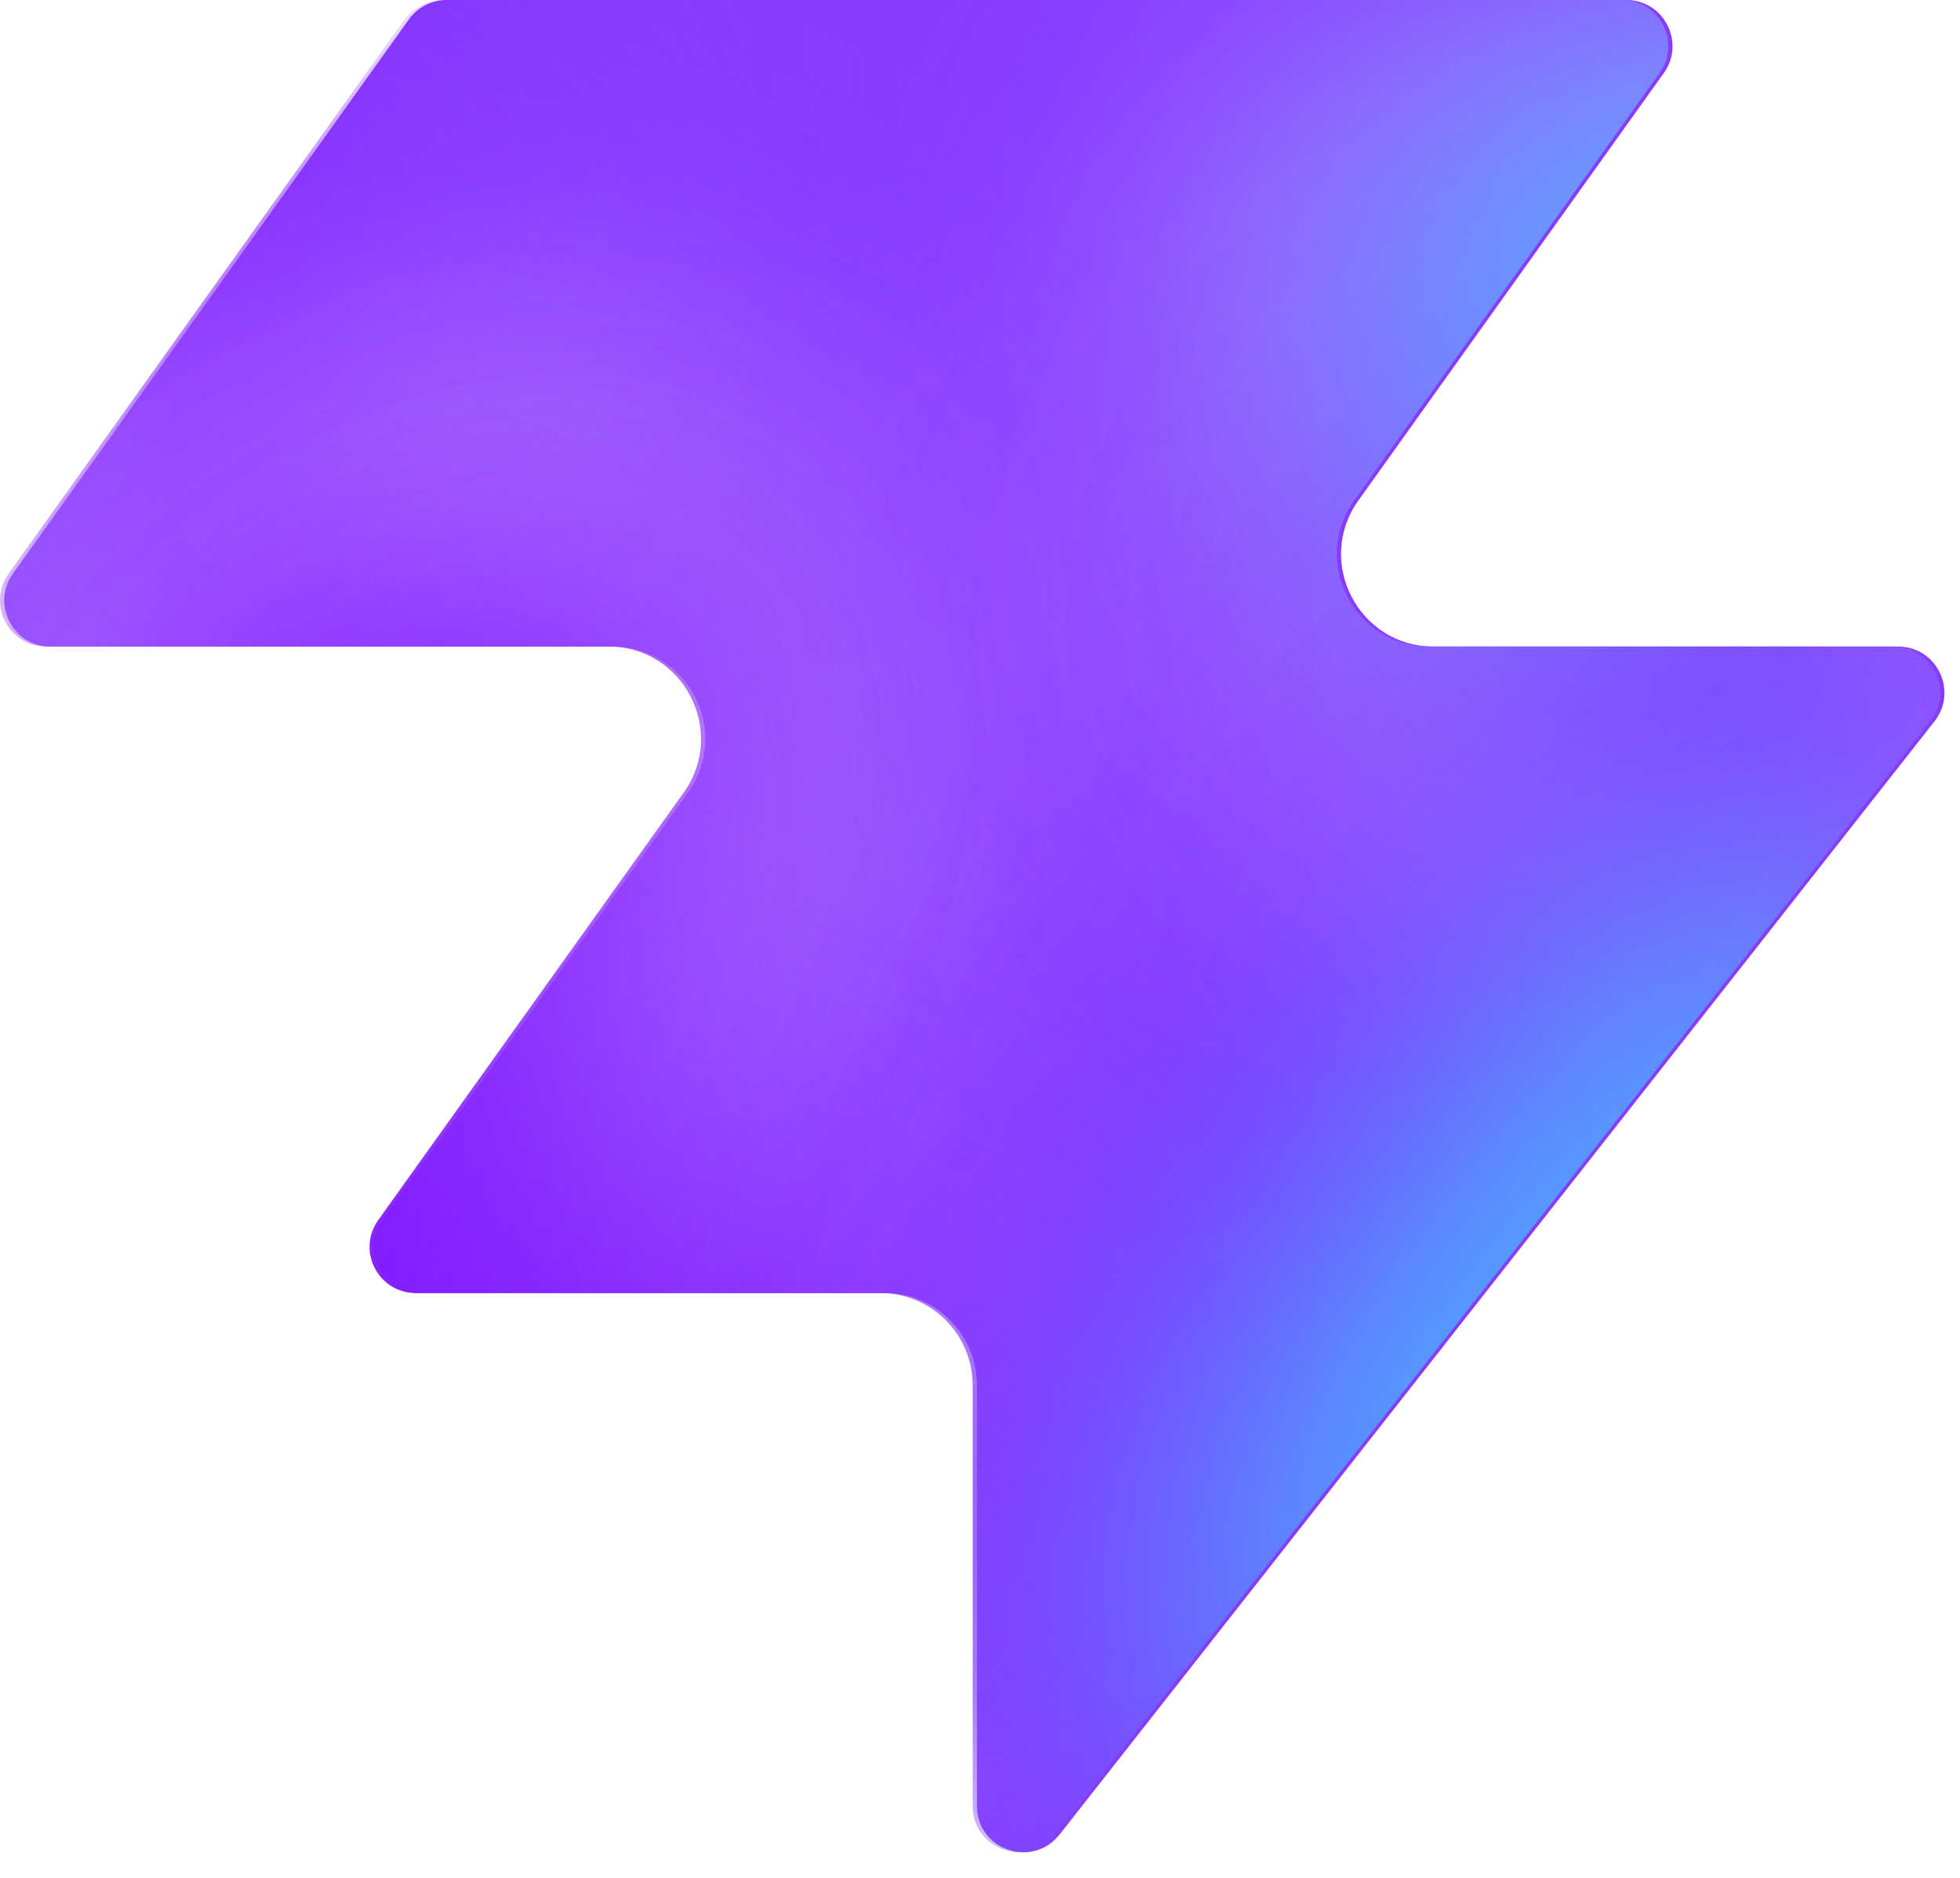
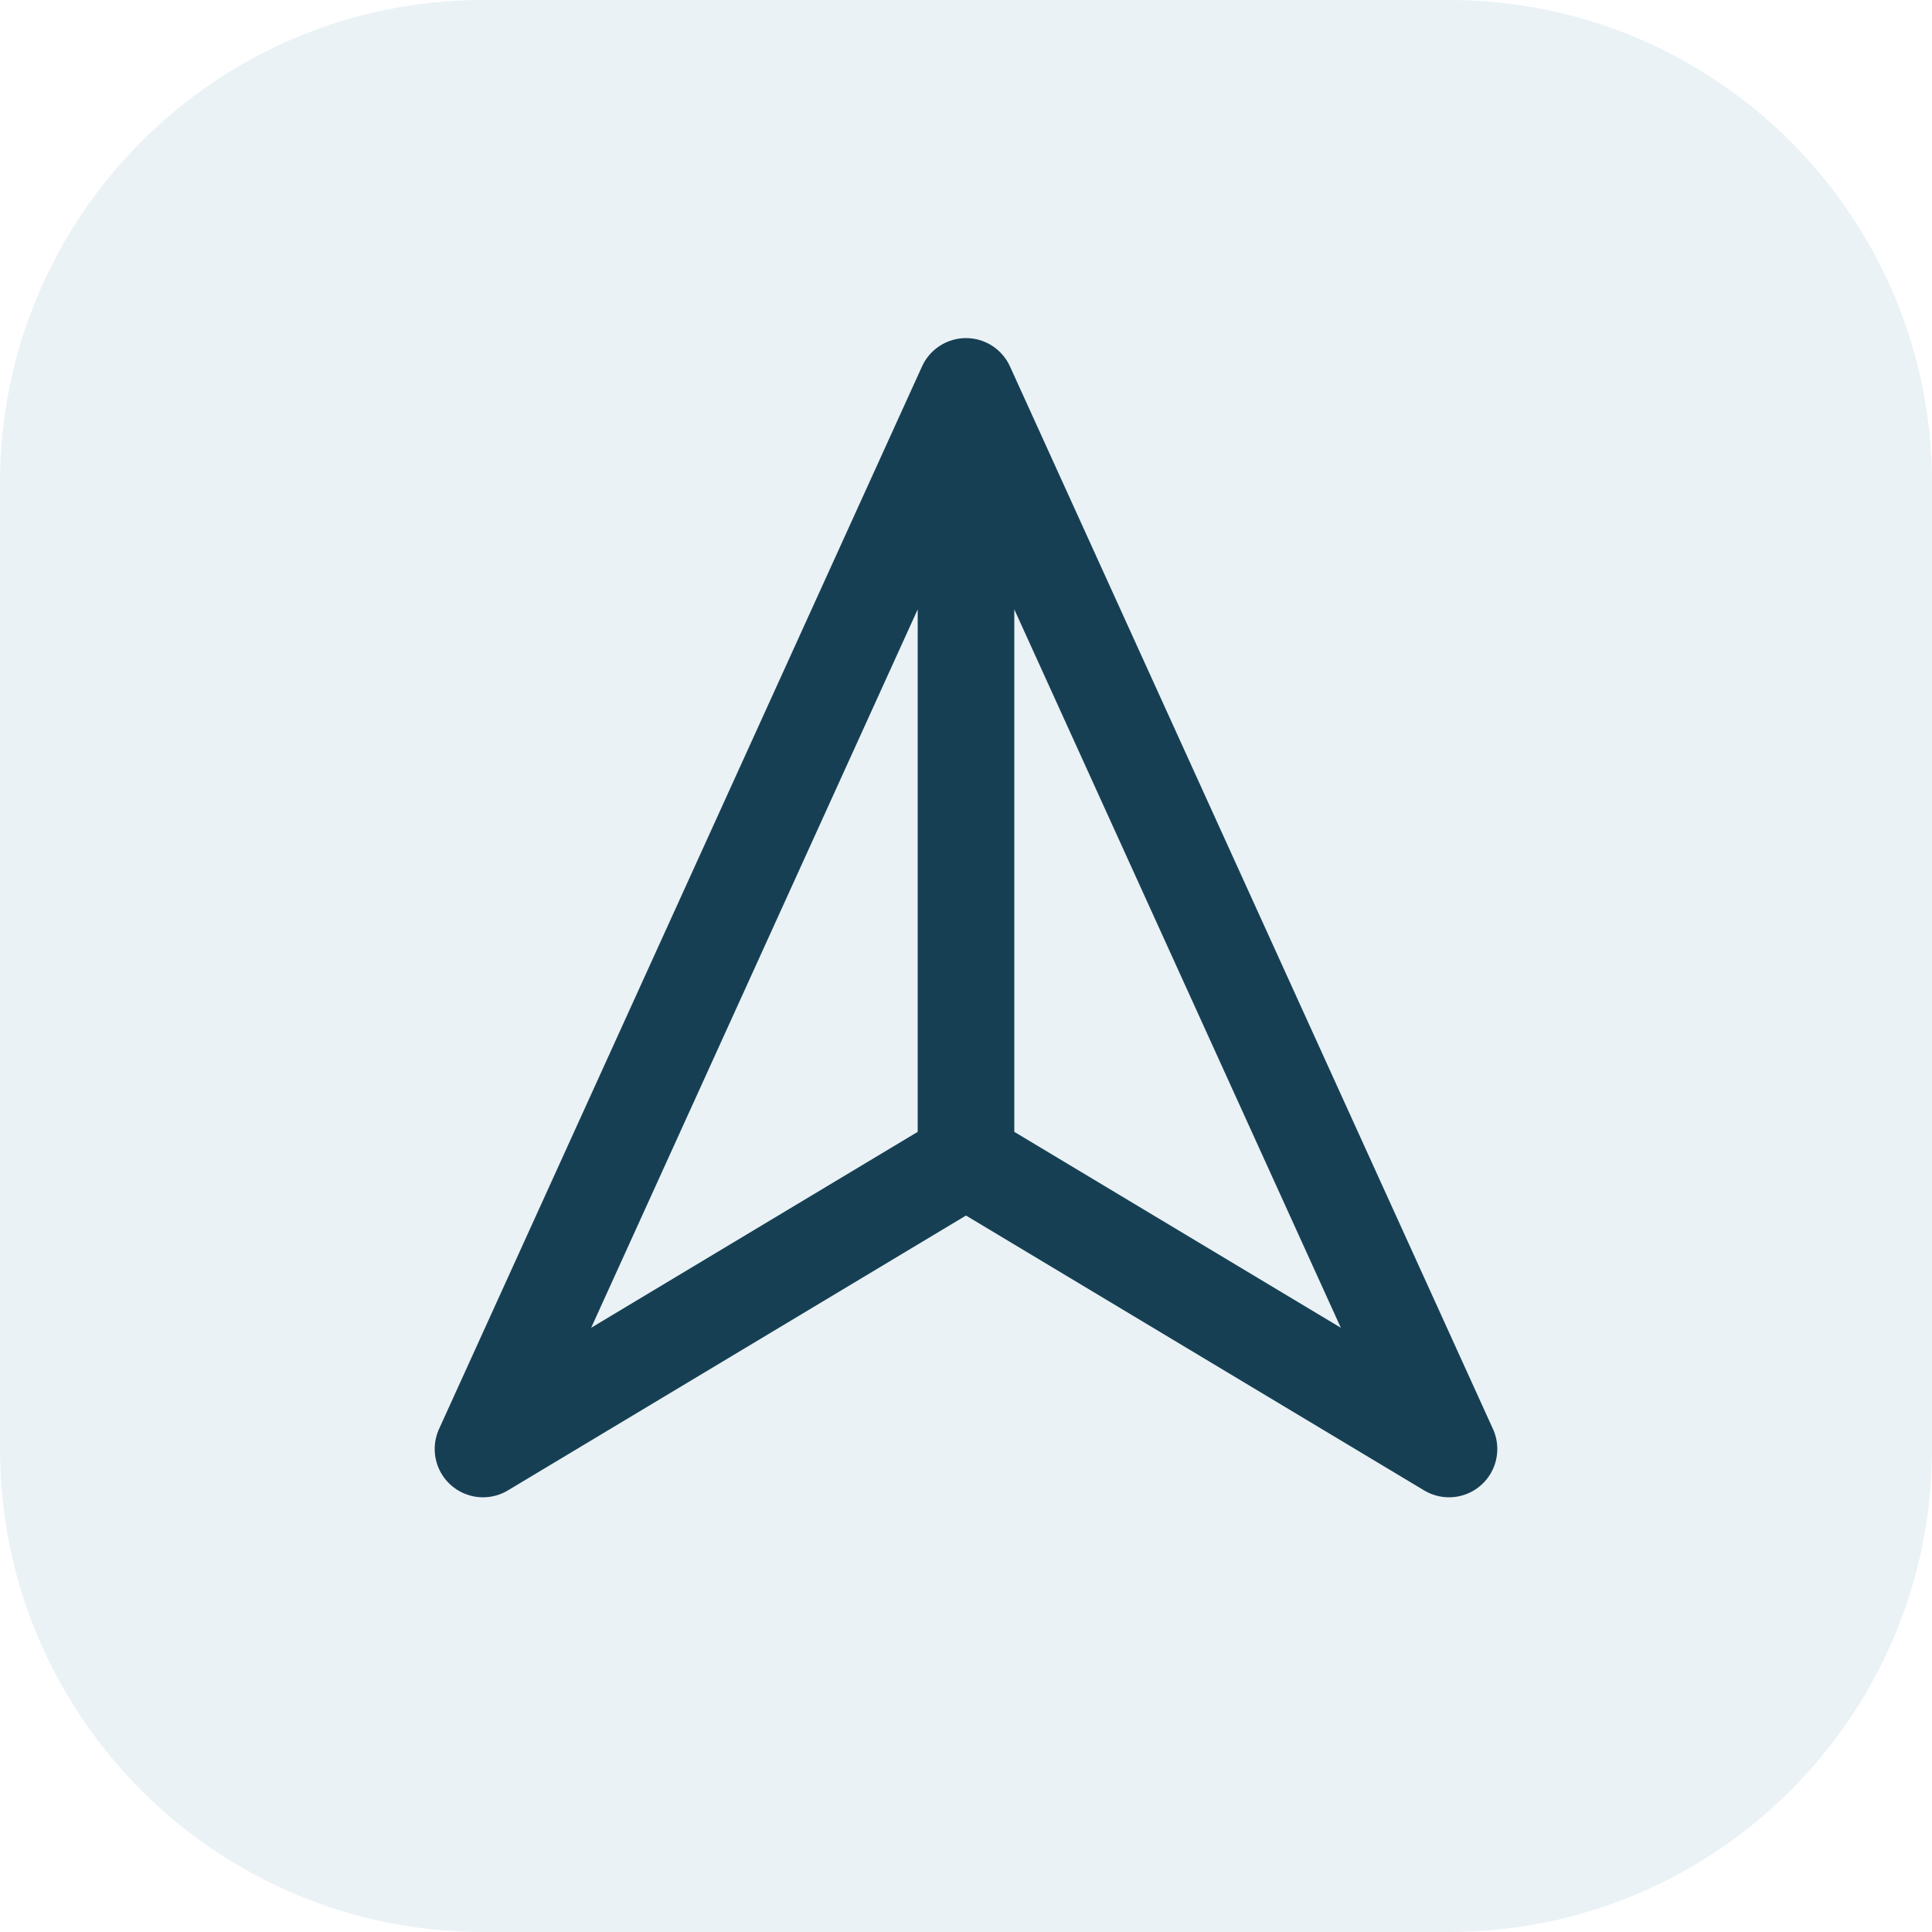
- <svg xmlns="http://www.w3.org/2000/svg" width="48" height="46" fill="none" viewBox="0 0 48 46">
-   <path fill="#863bff" d="M25.946 44.938c-.664.845-2.021.375-2.021-.698V33.937a2.26 2.26 0 0 0-2.262-2.262H10.287c-.92 0-1.456-1.04-.92-1.788l7.48-10.471c1.07-1.497 0-3.578-1.842-3.578H1.237c-.92 0-1.456-1.04-.92-1.788L10.013.474c.214-.297.556-.474.92-.474h28.894c.92 0 1.456 1.04.92 1.788l-7.48 10.471c-1.07 1.498 0 3.579 1.842 3.579h11.377c.943 0 1.473 1.088.89 1.83L25.947 44.94z" style="fill:#863bff;fill:color(display-p3 .525 .23 1);fill-opacity:1" />
-   <mask id="a" width="48" height="46" x="0" y="0" maskUnits="userSpaceOnUse" style="mask-type:alpha">
-     <path fill="#000" d="M25.842 44.938c-.664.844-2.021.375-2.021-.698V33.937a2.26 2.26 0 0 0-2.262-2.262H10.183c-.92 0-1.456-1.04-.92-1.788l7.48-10.471c1.07-1.498 0-3.579-1.842-3.579H1.133c-.92 0-1.456-1.04-.92-1.787L9.91.473c.214-.297.556-.474.92-.474h28.894c.92 0 1.456 1.04.92 1.788l-7.48 10.471c-1.07 1.498 0 3.578 1.842 3.578h11.377c.943 0 1.473 1.088.89 1.832L25.843 44.94z" style="fill:#000;fill-opacity:1" />
-   </mask>
-   <g mask="url(#a)">
-     <g filter="url(#b)">
-       <ellipse cx="5.508" cy="14.704" fill="#ede6ff" rx="5.508" ry="14.704" style="fill:#ede6ff;fill:color(display-p3 .927 .903 1);fill-opacity:1" transform="matrix(.00324 1 1 -.00324 -4.47 31.516)" />
-     </g>
-     <g filter="url(#c)">
-       <ellipse cx="10.399" cy="29.851" fill="#ede6ff" rx="10.399" ry="29.851" style="fill:#ede6ff;fill:color(display-p3 .927 .903 1);fill-opacity:1" transform="matrix(.00324 1 1 -.00324 -39.328 7.883)" />
-     </g>
-     <g filter="url(#d)">
-       <ellipse cx="5.508" cy="30.487" fill="#7e14ff" rx="5.508" ry="30.487" style="fill:#7e14ff;fill:color(display-p3 .492 .077 1);fill-opacity:1" transform="rotate(89.814 -25.913 -14.639)scale(1 -1)" />
-     </g>
-     <g filter="url(#e)">
-       <ellipse cx="5.508" cy="30.599" fill="#7e14ff" rx="5.508" ry="30.599" style="fill:#7e14ff;fill:color(display-p3 .492 .077 1);fill-opacity:1" transform="rotate(89.814 -32.644 -3.334)scale(1 -1)" />
-     </g>
-     <g filter="url(#f)">
-       <ellipse cx="5.508" cy="30.599" fill="#7e14ff" rx="5.508" ry="30.599" style="fill:#7e14ff;fill:color(display-p3 .492 .077 1);fill-opacity:1" transform="matrix(.00324 1 1 -.00324 -34.34 30.47)" />
-     </g>
-     <g filter="url(#g)">
-       <ellipse cx="14.072" cy="22.078" fill="#ede6ff" rx="14.072" ry="22.078" style="fill:#ede6ff;fill:color(display-p3 .927 .903 1);fill-opacity:1" transform="rotate(93.35 24.506 48.493)scale(-1 1)" />
-     </g>
-     <g filter="url(#h)">
-       <ellipse cx="3.47" cy="21.501" fill="#7e14ff" rx="3.47" ry="21.501" style="fill:#7e14ff;fill:color(display-p3 .492 .077 1);fill-opacity:1" transform="rotate(89.009 28.708 47.59)scale(-1 1)" />
-     </g>
-     <g filter="url(#i)">
-       <ellipse cx="3.47" cy="21.501" fill="#7e14ff" rx="3.47" ry="21.501" style="fill:#7e14ff;fill:color(display-p3 .492 .077 1);fill-opacity:1" transform="rotate(89.009 28.708 47.59)scale(-1 1)" />
-     </g>
-     <g filter="url(#j)">
-       <ellipse cx=".387" cy="8.972" fill="#7e14ff" rx="4.407" ry="29.108" style="fill:#7e14ff;fill:color(display-p3 .492 .077 1);fill-opacity:1" transform="rotate(39.51 .387 8.972)" />
-     </g>
-     <g filter="url(#k)">
-       <ellipse cx="47.523" cy="-6.092" fill="#7e14ff" rx="4.407" ry="29.108" style="fill:#7e14ff;fill:color(display-p3 .492 .077 1);fill-opacity:1" transform="rotate(37.892 47.523 -6.092)" />
-     </g>
-     <g filter="url(#l)">
-       <ellipse cx="41.412" cy="6.333" fill="#47bfff" rx="5.971" ry="9.665" style="fill:#47bfff;fill:color(display-p3 .28 .748 1);fill-opacity:1" transform="rotate(37.892 41.412 6.333)" />
-     </g>
-     <g filter="url(#m)">
-       <ellipse cx="-1.879" cy="38.332" fill="#7e14ff" rx="4.407" ry="29.108" style="fill:#7e14ff;fill:color(display-p3 .492 .077 1);fill-opacity:1" transform="rotate(37.892 -1.88 38.332)" />
-     </g>
-     <g filter="url(#n)">
-       <ellipse cx="-1.879" cy="38.332" fill="#7e14ff" rx="4.407" ry="29.108" style="fill:#7e14ff;fill:color(display-p3 .492 .077 1);fill-opacity:1" transform="rotate(37.892 -1.88 38.332)" />
-     </g>
-     <g filter="url(#o)">
-       <ellipse cx="35.651" cy="29.907" fill="#7e14ff" rx="4.407" ry="29.108" style="fill:#7e14ff;fill:color(display-p3 .492 .077 1);fill-opacity:1" transform="rotate(37.892 35.651 29.907)" />
-     </g>
-     <g filter="url(#p)">
-       <ellipse cx="38.418" cy="32.4" fill="#47bfff" rx="5.971" ry="15.297" style="fill:#47bfff;fill:color(display-p3 .28 .748 1);fill-opacity:1" transform="rotate(37.892 38.418 32.4)" />
-     </g>
-   </g>
-   <defs>
-     <filter id="b" width="60.045" height="41.654" x="-19.77" y="16.149" color-interpolation-filters="sRGB" filterUnits="userSpaceOnUse">
-       <feFlood flood-opacity="0" result="BackgroundImageFix" />
-       <feBlend in="SourceGraphic" in2="BackgroundImageFix" result="shape" />
-       <feGaussianBlur result="effect1_foregroundBlur_2002_17158" stdDeviation="7.659" />
-     </filter>
-     <filter id="c" width="90.34" height="51.437" x="-54.613" y="-7.533" color-interpolation-filters="sRGB" filterUnits="userSpaceOnUse">
-       <feFlood flood-opacity="0" result="BackgroundImageFix" />
-       <feBlend in="SourceGraphic" in2="BackgroundImageFix" result="shape" />
-       <feGaussianBlur result="effect1_foregroundBlur_2002_17158" stdDeviation="7.659" />
-     </filter>
-     <filter id="d" width="79.355" height="29.4" x="-49.64" y="2.03" color-interpolation-filters="sRGB" filterUnits="userSpaceOnUse">
-       <feFlood flood-opacity="0" result="BackgroundImageFix" />
-       <feBlend in="SourceGraphic" in2="BackgroundImageFix" result="shape" />
-       <feGaussianBlur result="effect1_foregroundBlur_2002_17158" stdDeviation="4.596" />
-     </filter>
-     <filter id="e" width="79.579" height="29.4" x="-45.045" y="20.029" color-interpolation-filters="sRGB" filterUnits="userSpaceOnUse">
-       <feFlood flood-opacity="0" result="BackgroundImageFix" />
-       <feBlend in="SourceGraphic" in2="BackgroundImageFix" result="shape" />
-       <feGaussianBlur result="effect1_foregroundBlur_2002_17158" stdDeviation="4.596" />
-     </filter>
-     <filter id="f" width="79.579" height="29.4" x="-43.513" y="21.178" color-interpolation-filters="sRGB" filterUnits="userSpaceOnUse">
-       <feFlood flood-opacity="0" result="BackgroundImageFix" />
-       <feBlend in="SourceGraphic" in2="BackgroundImageFix" result="shape" />
-       <feGaussianBlur result="effect1_foregroundBlur_2002_17158" stdDeviation="4.596" />
-     </filter>
-     <filter id="g" width="74.749" height="58.852" x="15.756" y="-17.901" color-interpolation-filters="sRGB" filterUnits="userSpaceOnUse">
-       <feFlood flood-opacity="0" result="BackgroundImageFix" />
-       <feBlend in="SourceGraphic" in2="BackgroundImageFix" result="shape" />
-       <feGaussianBlur result="effect1_foregroundBlur_2002_17158" stdDeviation="7.659" />
-     </filter>
-     <filter id="h" width="61.377" height="25.362" x="23.548" y="2.284" color-interpolation-filters="sRGB" filterUnits="userSpaceOnUse">
-       <feFlood flood-opacity="0" result="BackgroundImageFix" />
-       <feBlend in="SourceGraphic" in2="BackgroundImageFix" result="shape" />
-       <feGaussianBlur result="effect1_foregroundBlur_2002_17158" stdDeviation="4.596" />
-     </filter>
-     <filter id="i" width="61.377" height="25.362" x="23.548" y="2.284" color-interpolation-filters="sRGB" filterUnits="userSpaceOnUse">
-       <feFlood flood-opacity="0" result="BackgroundImageFix" />
-       <feBlend in="SourceGraphic" in2="BackgroundImageFix" result="shape" />
-       <feGaussianBlur result="effect1_foregroundBlur_2002_17158" stdDeviation="4.596" />
-     </filter>
-     <filter id="j" width="56.045" height="63.649" x="-27.636" y="-22.853" color-interpolation-filters="sRGB" filterUnits="userSpaceOnUse">
-       <feFlood flood-opacity="0" result="BackgroundImageFix" />
-       <feBlend in="SourceGraphic" in2="BackgroundImageFix" result="shape" />
-       <feGaussianBlur result="effect1_foregroundBlur_2002_17158" stdDeviation="4.596" />
-     </filter>
-     <filter id="k" width="54.814" height="64.646" x="20.116" y="-38.415" color-interpolation-filters="sRGB" filterUnits="userSpaceOnUse">
-       <feFlood flood-opacity="0" result="BackgroundImageFix" />
-       <feBlend in="SourceGraphic" in2="BackgroundImageFix" result="shape" />
-       <feGaussianBlur result="effect1_foregroundBlur_2002_17158" stdDeviation="4.596" />
-     </filter>
-     <filter id="l" width="33.541" height="35.313" x="24.641" y="-11.323" color-interpolation-filters="sRGB" filterUnits="userSpaceOnUse">
-       <feFlood flood-opacity="0" result="BackgroundImageFix" />
-       <feBlend in="SourceGraphic" in2="BackgroundImageFix" result="shape" />
-       <feGaussianBlur result="effect1_foregroundBlur_2002_17158" stdDeviation="4.596" />
-     </filter>
-     <filter id="m" width="54.814" height="64.646" x="-29.286" y="6.009" color-interpolation-filters="sRGB" filterUnits="userSpaceOnUse">
-       <feFlood flood-opacity="0" result="BackgroundImageFix" />
-       <feBlend in="SourceGraphic" in2="BackgroundImageFix" result="shape" />
-       <feGaussianBlur result="effect1_foregroundBlur_2002_17158" stdDeviation="4.596" />
-     </filter>
-     <filter id="n" width="54.814" height="64.646" x="-29.286" y="6.009" color-interpolation-filters="sRGB" filterUnits="userSpaceOnUse">
-       <feFlood flood-opacity="0" result="BackgroundImageFix" />
-       <feBlend in="SourceGraphic" in2="BackgroundImageFix" result="shape" />
-       <feGaussianBlur result="effect1_foregroundBlur_2002_17158" stdDeviation="4.596" />
-     </filter>
-     <filter id="o" width="54.814" height="64.646" x="8.244" y="-2.416" color-interpolation-filters="sRGB" filterUnits="userSpaceOnUse">
-       <feFlood flood-opacity="0" result="BackgroundImageFix" />
-       <feBlend in="SourceGraphic" in2="BackgroundImageFix" result="shape" />
-       <feGaussianBlur result="effect1_foregroundBlur_2002_17158" stdDeviation="4.596" />
-     </filter>
-     <filter id="p" width="39.409" height="43.623" x="18.713" y="10.588" color-interpolation-filters="sRGB" filterUnits="userSpaceOnUse">
-       <feFlood flood-opacity="0" result="BackgroundImageFix" />
-       <feBlend in="SourceGraphic" in2="BackgroundImageFix" result="shape" />
-       <feGaussianBlur result="effect1_foregroundBlur_2002_17158" stdDeviation="4.596" />
-     </filter>
-   </defs>
+ <svg xmlns="http://www.w3.org/2000/svg" viewBox="0 0 40 40">
+   <rect width="40" height="40" rx="10" fill="#eaf2f6" />
+   <path d="M10 30 20 8l10 22-10-6-10 6Zm10-22v16" fill="none" stroke="#173f54" stroke-width="2" stroke-linejoin="round" />
</svg>
